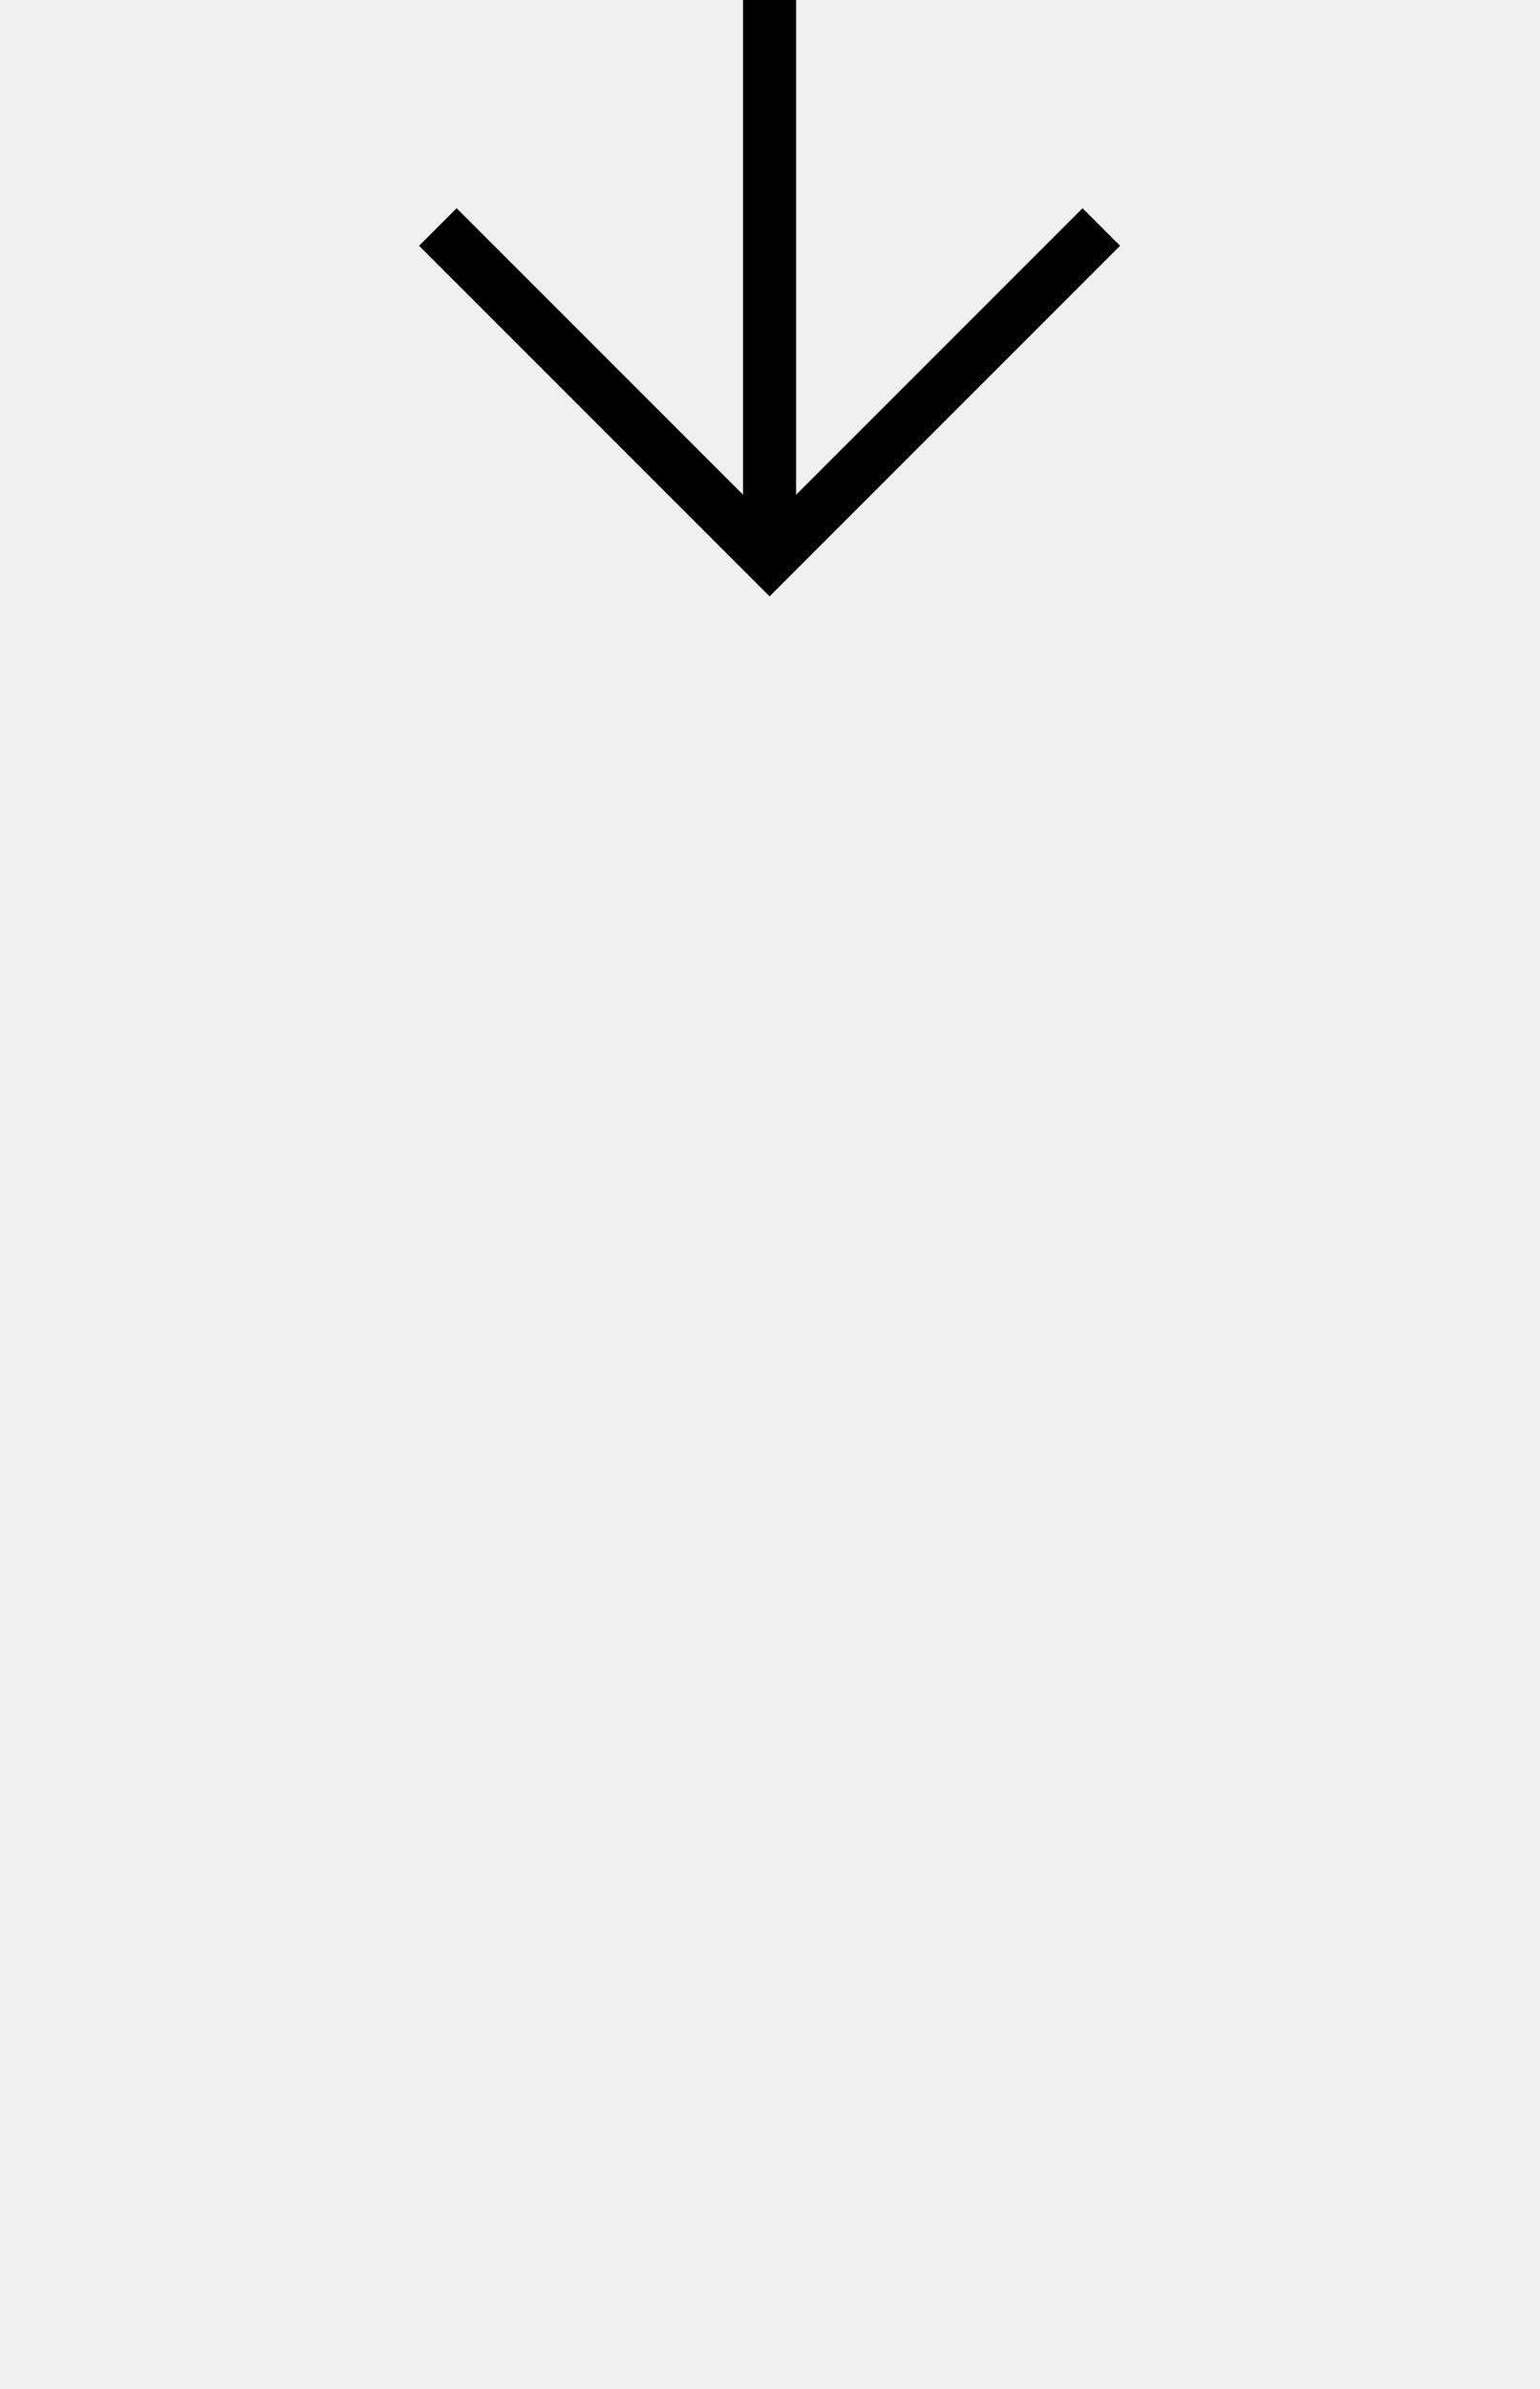
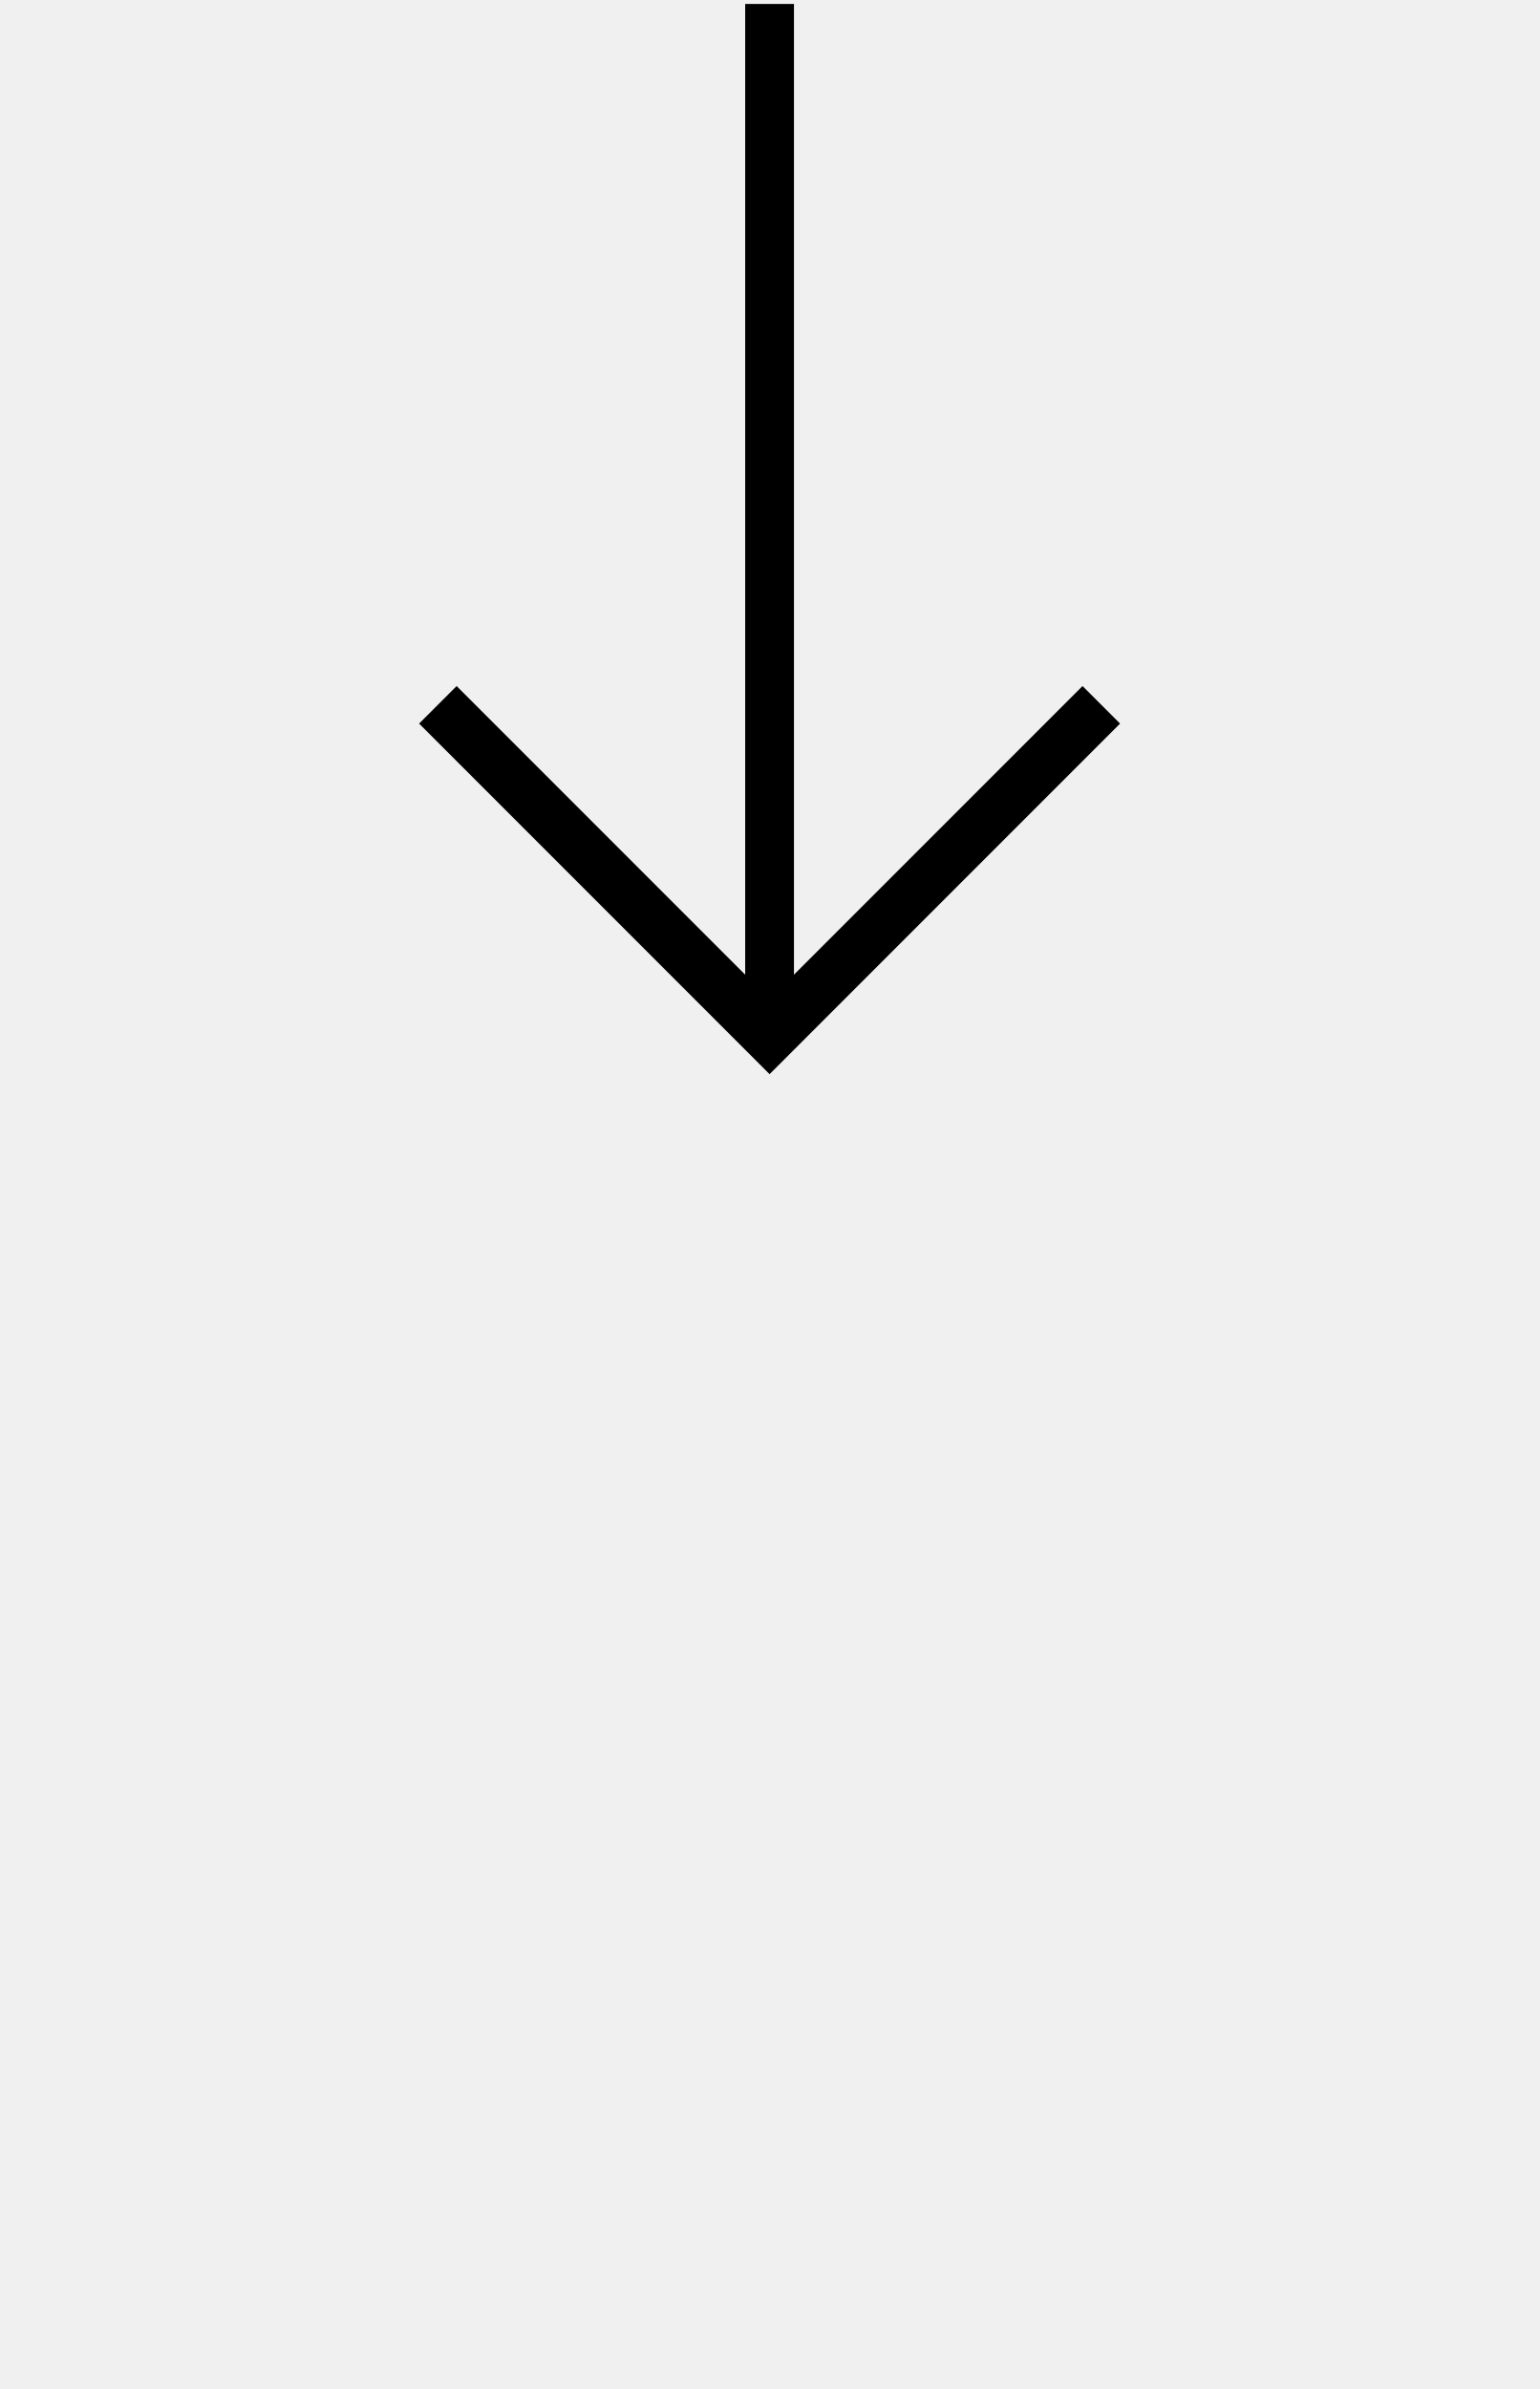
- <svg xmlns="http://www.w3.org/2000/svg" width="116" height="180" viewBox="0 0 116 180" fill="none">
-   <g clip-path="url(#clip0_328_1463)">
-     <path d="M33 17.105L58 42.105L83 17.105" stroke="black" stroke-width="4" />
-     <path d="M58 -50V42.105" stroke="black" stroke-width="4" />
-   </g>
-   <defs>
-     <clipPath id="clip0_328_1463">
-       <rect width="116" height="180" fill="white" />
-     </clipPath>
-   </defs>
+ <svg xmlns="http://www.w3.org/2000/svg" width="116" height="180" viewBox="0 0 116 180" fill="none" version="1.1" id="svg2">
+   <defs id="defs2" />
+   <path d="m 33,53.105 25,25 25,-25" stroke="#000000" stroke-width="4" id="path1" />
+   <path d="M 58,0.298 V 78.105" stroke="#000000" stroke-width="3.676" id="path2" />
</svg>
